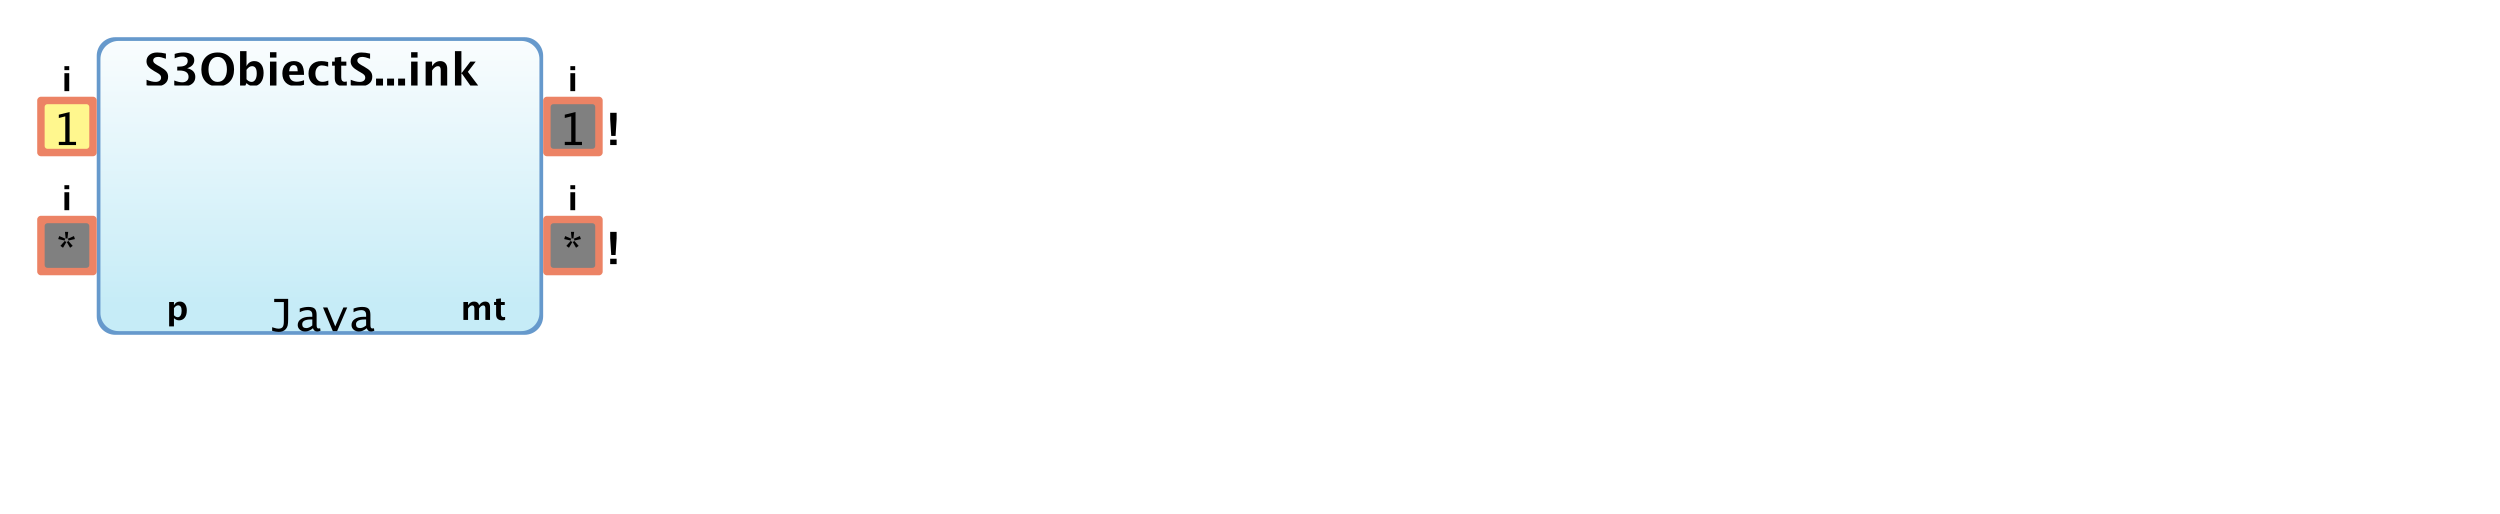
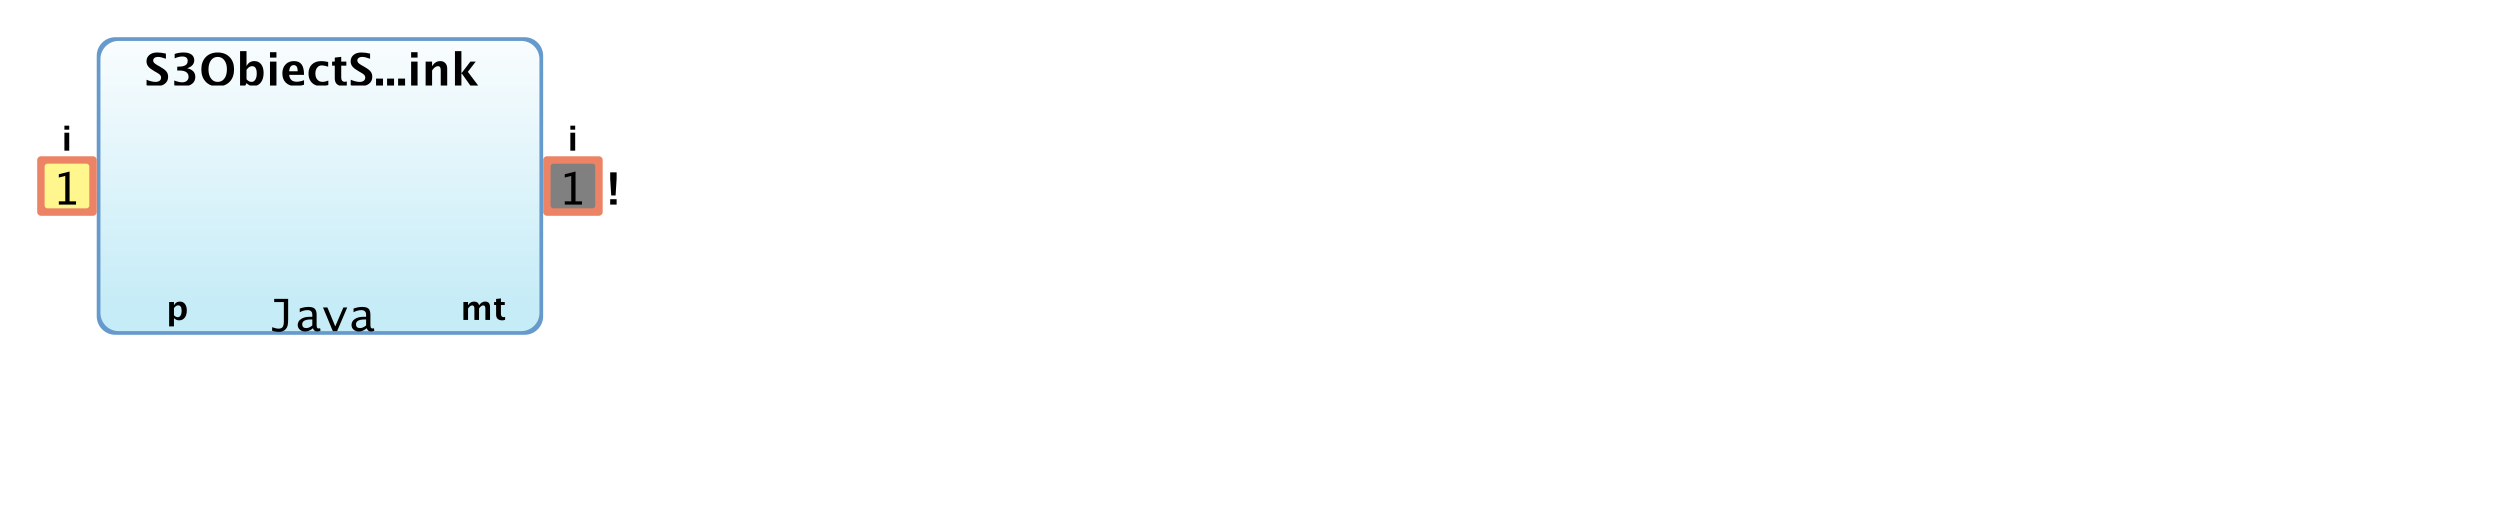
<svg xmlns="http://www.w3.org/2000/svg" style="fill-opacity:1; color-rendering:auto; color-interpolation:auto; text-rendering:auto; stroke:black; stroke-linecap:square; stroke-miterlimit:10; shape-rendering:auto; stroke-opacity:1; fill:black; stroke-dasharray:none; font-weight:normal; stroke-width:1; font-family:'Dialog'; font-style:normal; stroke-linejoin:miter; font-size:12; stroke-dashoffset:0; image-rendering:auto;">
  <defs id="genericDefs" />
  <g>
    <defs id="defs1">
      <linearGradient x1="26" gradientUnits="userSpaceOnUse" x2="26" y1="10" y2="82" id="linearGradient1" spreadMethod="pad">
        <stop style="stop-opacity:1; stop-color:rgb(250,253,254);" offset="0%" />
        <stop style="stop-opacity:1; stop-color:rgb(198,236,247);" offset="100%" />
      </linearGradient>
      <clipPath clipPathUnits="userSpaceOnUse" id="clipPath1">
        <path d="M38.8 11 L133.2 11 L133.2 23 L38.8 23 L38.8 11 Z" />
      </clipPath>
    </defs>
    <g style="fill:rgb(0,0,0); fill-opacity:0; stroke-opacity:0; stroke:rgb(0,0,0);">
      <rect x="0" width="672" height="100" y="0" style="stroke:none;" />
    </g>
    <g style="fill:rgb(102,153,204); stroke:rgb(102,153,204);">
      <rect x="26" y="10" width="120" style="stroke:none;" rx="5" ry="5" height="80" />
      <rect x="27" y="11" width="118" style="fill:url(#linearGradient1); stroke:none;" rx="4.875" ry="4.875" height="78" />
    </g>
    <g style="font-family:sans-serif; font-weight:bold;">
      <path d="M39.394 22.922 L39.394 21.438 Q40.8 22.016 41.8 22.016 Q42.487 22.016 42.894 21.711 Q43.3 21.406 43.3 20.859 Q43.3 20.438 43.042 20.148 Q42.784 19.859 42.081 19.469 L41.503 19.141 Q40.347 18.484 39.862 17.883 Q39.378 17.281 39.378 16.484 Q39.378 15.406 40.167 14.758 Q40.956 14.109 42.253 14.109 Q43.284 14.109 44.597 14.406 L44.597 15.797 Q43.253 15.297 42.487 15.297 Q41.894 15.297 41.534 15.562 Q41.175 15.828 41.175 16.266 Q41.175 16.625 41.425 16.891 Q41.675 17.156 42.362 17.562 L42.987 17.906 Q44.237 18.609 44.714 19.195 Q45.191 19.781 45.191 20.641 Q45.191 21.844 44.292 22.531 Q43.394 23.219 41.831 23.219 Q40.784 23.219 39.394 22.922 ZM46.843 22.938 L46.843 21.641 Q48.124 22.125 48.968 22.125 Q49.749 22.125 50.218 21.727 Q50.687 21.328 50.687 20.672 Q50.687 18.953 48.171 18.953 L47.64 18.953 L47.64 17.922 L48.093 17.906 Q50.452 17.906 50.452 16.375 Q50.452 15.188 48.999 15.188 Q48.046 15.188 46.952 15.688 L46.952 14.5 Q48.093 14.109 49.359 14.109 Q50.702 14.109 51.46 14.656 Q52.218 15.203 52.218 16.172 Q52.218 17.719 50.312 18.344 Q52.499 18.844 52.499 20.688 Q52.499 21.859 51.624 22.539 Q50.749 23.219 49.234 23.219 Q47.952 23.219 46.843 22.938 ZM58.462 23.219 Q56.478 23.219 55.298 21.977 Q54.118 20.734 54.118 18.656 Q54.118 16.578 55.306 15.344 Q56.493 14.109 58.525 14.109 Q60.525 14.109 61.72 15.344 Q62.915 16.578 62.915 18.641 Q62.915 20.766 61.72 21.992 Q60.525 23.219 58.462 23.219 ZM58.478 22.016 Q59.65 22.016 60.322 21.109 Q60.993 20.203 60.993 18.641 Q60.993 17.125 60.314 16.211 Q59.634 15.297 58.525 15.297 Q57.384 15.297 56.712 16.211 Q56.04 17.125 56.04 18.656 Q56.04 20.172 56.712 21.094 Q57.384 22.016 58.478 22.016 ZM64.528 23 L64.528 13.75 L66.263 13.75 L66.263 17.781 Q66.935 16.422 68.372 16.422 Q69.528 16.422 70.193 17.273 Q70.857 18.125 70.857 19.609 Q70.857 21.219 70.107 22.18 Q69.357 23.141 68.107 23.141 Q67.028 23.141 66.263 22.344 L65.95 23 L64.528 23 ZM66.263 21.312 Q66.903 22.016 67.622 22.016 Q68.263 22.016 68.638 21.398 Q69.013 20.781 69.013 19.75 Q69.013 17.781 67.747 17.781 Q66.982 17.781 66.263 18.766 L66.263 21.312 ZM70.355 25.188 L70.355 24.031 Q71.105 24.375 71.652 24.375 Q72.152 24.375 72.362 24.062 Q72.573 23.75 72.573 23 L72.573 16.562 L74.308 16.562 L74.308 22.875 Q74.308 24.234 73.714 24.852 Q73.12 25.469 71.792 25.469 Q71.214 25.469 70.355 25.188 ZM72.573 15.484 L72.573 14.031 L74.308 14.031 L74.308 15.484 L72.573 15.484 ZM81.726 22.781 Q80.491 23.141 79.382 23.141 Q77.773 23.141 76.835 22.227 Q75.898 21.312 75.898 19.734 Q75.898 18.234 76.749 17.328 Q77.601 16.422 79.007 16.422 Q80.413 16.422 81.07 17.312 Q81.726 18.203 81.726 20.125 L77.726 20.125 Q77.913 21.969 79.757 21.969 Q80.632 21.969 81.726 21.562 L81.726 22.781 ZM77.71 19.156 L80.023 19.156 Q80.023 17.5 78.96 17.5 Q77.882 17.5 77.71 19.156 ZM88.257 22.859 Q87.179 23.141 86.257 23.141 Q84.726 23.141 83.827 22.234 Q82.929 21.328 82.929 19.781 Q82.929 18.203 83.851 17.312 Q84.773 16.422 86.398 16.422 Q87.179 16.422 88.21 16.672 L88.21 17.922 Q87.148 17.578 86.507 17.578 Q85.726 17.578 85.249 18.18 Q84.773 18.781 84.773 19.766 Q84.773 20.781 85.288 21.391 Q85.804 22 86.648 22 Q87.429 22 88.257 21.656 L88.257 22.859 ZM93.222 22.969 Q92.597 23.141 92.237 23.141 Q89.987 23.141 89.987 21.031 L89.987 17.656 L89.269 17.656 L89.269 16.562 L89.987 16.562 L89.987 15.484 L91.722 15.281 L91.722 16.562 L93.097 16.562 L93.097 17.656 L91.722 17.656 L91.722 20.812 Q91.722 21.984 92.691 21.984 Q92.909 21.984 93.222 21.906 L93.222 22.969 ZM94.273 22.922 L94.273 21.438 Q95.679 22.016 96.679 22.016 Q97.366 22.016 97.773 21.711 Q98.179 21.406 98.179 20.859 Q98.179 20.438 97.921 20.148 Q97.663 19.859 96.96 19.469 L96.382 19.141 Q95.226 18.484 94.741 17.883 Q94.257 17.281 94.257 16.484 Q94.257 15.406 95.046 14.758 Q95.835 14.109 97.132 14.109 Q98.163 14.109 99.476 14.406 L99.476 15.797 Q98.132 15.297 97.366 15.297 Q96.773 15.297 96.413 15.562 Q96.054 15.828 96.054 16.266 Q96.054 16.625 96.304 16.891 Q96.554 17.156 97.241 17.562 L97.866 17.906 Q99.116 18.609 99.593 19.195 Q100.07 19.781 100.07 20.641 Q100.07 21.844 99.171 22.531 Q98.273 23.219 96.71 23.219 Q95.663 23.219 94.273 22.922 ZM101.081 23 L101.081 21.125 L102.956 21.125 L102.956 23 L101.081 23 ZM104.046 23 L104.046 21.125 L105.921 21.125 L105.921 23 L104.046 23 ZM107.011 23 L107.011 21.125 L108.886 21.125 L108.886 23 L107.011 23 ZM110.507 23 L110.507 16.562 L112.241 16.562 L112.241 23 L110.507 23 ZM110.507 15.484 L110.507 14.031 L112.241 14.031 L112.241 15.484 L110.507 15.484 ZM114.409 23 L114.409 16.562 L116.144 16.562 L116.144 17.781 Q117.003 16.422 118.347 16.422 Q119.206 16.422 119.706 16.969 Q120.206 17.516 120.206 18.453 L120.206 23 L118.472 23 L118.472 18.875 Q118.472 17.781 117.737 17.781 Q116.909 17.781 116.144 18.953 L116.144 23 L114.409 23 ZM122.29 23 L122.29 13.75 L124.025 13.75 L124.025 19.562 L124.15 19.562 L126.431 16.562 L127.868 16.562 L125.759 19.312 L128.54 23 L126.431 23 L124.15 19.781 L124.025 19.781 L124.025 23 L122.29 23 Z" style="stroke:none; clip-path:url(#clipPath1);" />
    </g>
    <rect width="94.4" x="38.8" height="12.0" id="sdt0" y="11.0" style="stroke-opacity:0; fill-opacity:0;" />
    <g style="font-family:'Monospaced';">
      <path style="stroke:none;" d="M73.156 88.938 L73.156 87.953 L73.547 88.078 Q74.344 88.344 74.828 88.344 Q75.641 88.344 75.969 87.914 Q76.297 87.484 76.297 86.406 L76.297 81.188 L73.703 81.188 L73.703 80.328 L77.453 80.328 L77.453 85.797 Q77.453 86.938 77.32 87.492 Q77.188 88.047 76.812 88.469 Q76.141 89.219 74.906 89.219 Q74.234 89.219 73.156 88.938 ZM84.121 88.234 Q83.074 89.109 82.027 89.109 Q81.152 89.109 80.59 88.609 Q80.027 88.109 80.027 87.359 Q80.027 86.359 80.91 85.758 Q81.793 85.156 83.231 85.156 L83.949 85.156 L83.949 84.609 Q83.949 83.984 83.621 83.672 Q83.293 83.359 82.652 83.359 Q81.652 83.359 80.574 83.922 L80.574 82.938 Q81.809 82.5 82.902 82.5 Q84.106 82.5 84.606 82.984 Q85.106 83.469 85.106 84.641 L85.106 87.297 Q85.106 87.875 85.231 88.086 Q85.356 88.297 85.684 88.297 Q85.793 88.297 86.059 88.234 L86.152 88.922 Q85.574 89.109 85.277 89.109 Q84.84 89.109 84.559 88.891 Q84.277 88.672 84.121 88.234 ZM83.949 87.484 L83.949 85.875 L83.59 85.875 Q82.402 85.875 81.816 86.195 Q81.231 86.516 81.231 87.156 Q81.231 87.672 81.504 87.93 Q81.777 88.188 82.34 88.188 Q83.09 88.188 83.949 87.484 ZM89.461 89 L86.82 82.641 L88.008 82.641 L90.117 87.734 L92.305 82.641 L93.336 82.641 L90.617 89 L89.461 89 ZM98.582 88.234 Q97.535 89.109 96.488 89.109 Q95.613 89.109 95.051 88.609 Q94.488 88.109 94.488 87.359 Q94.488 86.359 95.371 85.758 Q96.254 85.156 97.691 85.156 L98.41 85.156 L98.41 84.609 Q98.41 83.984 98.082 83.672 Q97.754 83.359 97.113 83.359 Q96.113 83.359 95.035 83.922 L95.035 82.938 Q96.269 82.5 97.363 82.5 Q98.566 82.5 99.066 82.984 Q99.566 83.469 99.566 84.641 L99.566 87.297 Q99.566 87.875 99.691 88.086 Q99.816 88.297 100.144 88.297 Q100.254 88.297 100.519 88.234 L100.613 88.922 Q100.035 89.109 99.738 89.109 Q99.301 89.109 99.019 88.891 Q98.738 88.672 98.582 88.234 ZM98.41 87.484 L98.41 85.875 L98.051 85.875 Q96.863 85.875 96.277 86.195 Q95.691 86.516 95.691 87.156 Q95.691 87.672 95.965 87.93 Q96.238 88.188 96.801 88.188 Q97.551 88.188 98.41 87.484 Z" />
      <path style="stroke:none;" d="M124.562 86 L124.562 81.172 L125.812 81.172 L125.812 82.078 Q126.375 81.062 127.438 81.062 Q127.984 81.062 128.336 81.328 Q128.688 81.594 128.766 82.078 Q129.438 81.062 130.406 81.062 Q131.719 81.062 131.719 82.531 L131.719 86 L130.469 86 L130.469 82.953 Q130.469 82.094 129.906 82.094 Q129.312 82.094 128.766 82.938 L128.766 86 L127.516 86 L127.516 82.953 Q127.516 82.094 126.938 82.094 Q126.359 82.094 125.812 82.938 L125.812 86 L124.562 86 ZM135.774 85.969 Q135.306 86.109 135.04 86.109 Q133.352 86.109 133.352 84.531 L133.352 81.984 L132.806 81.984 L132.806 81.172 L133.352 81.172 L133.352 80.359 L134.649 80.219 L134.649 81.172 L135.681 81.172 L135.681 81.984 L134.649 81.984 L134.649 84.359 Q134.649 85.25 135.384 85.25 Q135.54 85.25 135.774 85.188 L135.774 85.969 Z" />
    </g>
    <rect width="17.7" x="121.4" height="9.0" id="sdt1" y="77.0" style="stroke-opacity:0; fill-opacity:0;" />
    <g style="font-family:sans-serif; font-size:9; font-weight:bold;">
      <path style="stroke:none;" d="M45.462 87.734 L45.462 81.172 L46.759 81.172 L46.759 82.078 Q47.259 81.062 48.337 81.062 Q49.212 81.062 49.712 81.703 Q50.212 82.344 50.212 83.453 Q50.212 84.672 49.65 85.391 Q49.087 86.109 48.134 86.109 Q47.384 86.109 46.759 85.516 L46.759 87.734 L45.462 87.734 ZM46.759 84.734 Q47.244 85.266 47.775 85.266 Q48.259 85.266 48.541 84.805 Q48.822 84.344 48.822 83.562 Q48.822 82.078 47.869 82.078 Q47.291 82.078 46.759 82.828 L46.759 84.734 Z" />
    </g>
    <rect width="17.7" x="38.8" height="12.0" id="sdt2" y="77.0" style="stroke-opacity:0; fill-opacity:0;" />
    <g style="fill:rgb(236,131,101); font-size:9; font-weight:bold; font-family:sans-serif; stroke:rgb(236,131,101);">
-       <rect x="10" y="26" width="16" style="stroke:none;" rx="1" ry="1" height="16" />
-       <rect x="12" y="28" width="12" style="fill:rgb(255,247,142); stroke:none;" rx="0.75" ry="0.75" height="12" />
+       <rect x="10" y="42" width="16" style="stroke:none;" rx="1" ry="1" height="16" />
+       <rect x="12" y="44" width="12" style="fill:rgb(255,247,142); stroke:none;" rx="0.75" ry="0.75" height="12" />
    </g>
    <g style="font-family:sans-serif;">
-       <path style="stroke:none;" d="M15.812 39 L15.812 38.125 L17.547 38.125 L17.547 31.281 L15.812 31.719 L15.812 30.828 L18.703 30.109 L18.703 38.125 L20.438 38.125 L20.438 39 L15.812 39 Z" />
-       <path style="stroke:none;" d="M17.312 24.5 L17.312 19.672 L18.609 19.672 L18.609 24.5 L17.312 24.5 ZM17.312 18.859 L17.312 17.781 L18.609 17.781 L18.609 18.859 L17.312 18.859 Z" />
+       <path style="stroke:none;" d="M15.812 55 L15.812 54.125 L17.547 54.125 L17.547 47.281 L15.812 47.719 L15.812 46.828 L18.703 46.109 L18.703 54.125 L20.438 54.125 L20.438 55 L15.812 55 Z" />
+       <path style="stroke:none;" d="M17.312 40.5 L17.312 35.672 L18.609 35.672 L18.609 40.5 L17.312 40.5 ZM17.312 34.859 L17.312 33.781 L18.609 33.781 L18.609 34.859 L17.312 34.859 Z" />
    </g>
-     <rect width="16.0" x="10.0" height="11.0" id="sdt3" y="15.0" style="stroke-opacity:0; fill-opacity:0;" />
+     <rect width="16.0" x="10.0" height="11.0" id="sdt3" y="31.0" style="stroke-opacity:0; fill-opacity:0;" />
    <g style="fill:rgb(236,131,101); font-size:9; font-weight:bold; font-family:sans-serif; stroke:rgb(236,131,101);">
-       <rect x="10" y="58" width="16" style="stroke:none;" rx="1" ry="1" height="16" />
-       <rect x="12" y="60" width="12" style="fill:gray; stroke:none;" rx="0.75" ry="0.75" height="12" />
+       <rect x="146" y="42" width="16" style="stroke:none;" rx="1" ry="1" height="16" />
+       <rect x="148" y="44" width="12" style="fill:gray; stroke:none;" rx="0.75" ry="0.75" height="12" />
    </g>
    <g style="font-family:sans-serif;">
-       <path style="stroke:none;" d="M19.875 63.453 L20.141 64.266 L18.359 64.656 Q18.375 64.594 18.375 64.578 Q18.375 64.328 18.219 64.172 L19.875 63.453 ZM19.547 66.094 L18.844 66.594 L17.938 65.031 Q18.234 65 18.344 64.734 L19.547 66.094 ZM16.938 66.594 L16.234 66.094 L17.438 64.734 Q17.562 65 17.859 65.031 L16.938 66.594 ZM15.641 64.266 L15.922 63.453 L17.578 64.172 Q17.406 64.328 17.406 64.578 Q17.406 64.594 17.422 64.656 L15.641 64.266 ZM17.469 62.328 L18.328 62.328 L18.141 64.125 Q18.047 64.062 17.891 64.062 Q17.75 64.062 17.641 64.125 L17.469 62.328 Z" />
-       <path style="stroke:none;" d="M17.312 56.5 L17.312 51.672 L18.609 51.672 L18.609 56.5 L17.312 56.5 ZM17.312 50.859 L17.312 49.781 L18.609 49.781 L18.609 50.859 L17.312 50.859 Z" />
+       <path style="stroke:none;" d="M151.812 55 L151.812 54.125 L153.547 54.125 L153.547 47.281 L151.812 47.719 L151.812 46.828 L154.703 46.109 L154.703 54.125 L156.438 54.125 L156.438 55 L151.812 55 Z" />
+       <path style="stroke:none;" d="M153.312 40.5 L153.312 35.672 L154.609 35.672 L154.609 40.5 L153.312 40.5 ZM153.312 34.859 L153.312 33.781 L154.609 33.781 L154.609 34.859 L153.312 34.859 Z" />
    </g>
-     <rect width="16.0" x="10.0" height="11.0" id="sdt4" y="47.0" style="stroke-opacity:0; fill-opacity:0;" />
-     <g style="fill:rgb(236,131,101); font-size:9; font-weight:bold; font-family:sans-serif; stroke:rgb(236,131,101);">
-       <rect x="146" y="26" width="16" style="stroke:none;" rx="1" ry="1" height="16" />
-       <rect x="148" y="28" width="12" style="fill:gray; stroke:none;" rx="0.75" ry="0.75" height="12" />
+     <rect width="16.0" x="146.0" height="11.0" id="sdt4" y="31.0" style="stroke-opacity:0; fill-opacity:0;" />
+     <g style="font-family:sans-serif; font-weight:bold;">
+       <path style="stroke:none;" d="M164.016 55 L164.016 53.547 L165.75 53.547 L165.75 55 L164.016 55 ZM164.297 52.547 L164.016 48.062 L164.016 46.328 L165.75 46.328 L165.75 48.062 L165.469 52.547 L164.297 52.547 Z" />
    </g>
-     <g style="font-family:sans-serif;">
-       <path style="stroke:none;" d="M151.812 39 L151.812 38.125 L153.547 38.125 L153.547 31.281 L151.812 31.719 L151.812 30.828 L154.703 30.109 L154.703 38.125 L156.438 38.125 L156.438 39 L151.812 39 Z" />
-       <path style="stroke:none;" d="M153.312 24.5 L153.312 19.672 L154.609 19.672 L154.609 24.5 L153.312 24.5 ZM153.312 18.859 L153.312 17.781 L154.609 17.781 L154.609 18.859 L153.312 18.859 Z" />
-     </g>
-     <rect width="16.0" x="146.0" height="11.0" id="sdt5" y="15.0" style="stroke-opacity:0; fill-opacity:0;" />
-     <g style="font-family:sans-serif; font-weight:bold;">
-       <path style="stroke:none;" d="M164.016 39 L164.016 37.547 L165.75 37.547 L165.75 39 L164.016 39 ZM164.297 36.547 L164.016 32.062 L164.016 30.328 L165.75 30.328 L165.75 32.062 L165.469 36.547 L164.297 36.547 Z" />
-     </g>
-     <rect width="6.0" x="162.0" height="16.0" id="sdt6" y="26.0" style="stroke-opacity:0; fill-opacity:0;" />
-     <g style="fill:rgb(236,131,101); font-weight:bold; font-family:sans-serif; stroke:rgb(236,131,101);">
-       <rect x="146" y="58" width="16" style="stroke:none;" rx="1" ry="1" height="16" />
-       <rect x="148" y="60" width="12" style="fill:gray; stroke:none;" rx="0.75" ry="0.75" height="12" />
-       <path d="M155.875 63.453 L156.141 64.266 L154.359 64.656 Q154.375 64.594 154.375 64.578 Q154.375 64.328 154.219 64.172 L155.875 63.453 ZM155.547 66.094 L154.844 66.594 L153.938 65.031 Q154.234 65 154.344 64.734 L155.547 66.094 ZM152.938 66.594 L152.234 66.094 L153.438 64.734 Q153.562 65 153.859 65.031 L152.938 66.594 ZM151.641 64.266 L151.922 63.453 L153.578 64.172 Q153.406 64.328 153.406 64.578 Q153.406 64.594 153.422 64.656 L151.641 64.266 ZM153.469 62.328 L154.328 62.328 L154.141 64.125 Q154.047 64.062 153.891 64.062 Q153.75 64.062 153.641 64.125 L153.469 62.328 Z" style="fill:black; stroke:none;" />
-       <path d="M153.312 56.5 L153.312 51.672 L154.609 51.672 L154.609 56.5 L153.312 56.5 ZM153.312 50.859 L153.312 49.781 L154.609 49.781 L154.609 50.859 L153.312 50.859 Z" style="fill:black; stroke:none;" />
-     </g>
-     <rect width="16.0" x="146.0" height="11.0" id="sdt7" y="47.0" style="stroke-opacity:0; fill-opacity:0;" />
-     <g style="font-family:sans-serif; font-weight:bold;">
-       <path style="stroke:none;" d="M164.016 71 L164.016 69.547 L165.75 69.547 L165.75 71 L164.016 71 ZM164.297 68.547 L164.016 64.062 L164.016 62.328 L165.75 62.328 L165.75 64.062 L165.469 68.547 L164.297 68.547 Z" />
-     </g>
-     <rect width="6.0" x="162.0" height="16.0" id="sdt8" y="58.0" style="stroke-opacity:0; fill-opacity:0;" />
+     <rect width="6.0" x="162.0" height="16.0" id="sdt5" y="42.0" style="stroke-opacity:0; fill-opacity:0;" />
    <g visibility="hidden" style="stroke:none;font-style:italic;font-size:12px;font-family:'Helvetica','SansSerif';">
      <rect x="40.8" y="1.0" width="127.08" style="fill:rgb(230,230,255);stroke:rgb(0,0,80);" rx="2.0" ry="2.0" height="17.0" />
      <text x="41.8" y="14.0">S3ObjectStorageSink</text>
      <set attributeName="visibility" from="hidden" end="sdt0.mouseout" to="visible" begin="sdt0.mouseover" />
    </g>
    <g visibility="hidden" style="stroke:none;font-style:italic;font-size:12px;font-family:'Helvetica','SansSerif';">
      <rect x="130.25" y="88.0" width="379.36" style="fill:rgb(230,230,255);stroke:rgb(0,0,80);" rx="2.0" ry="2.0" height="17.0" />
      <text x="131.25" y="101.0">Operator never provides a single threaded execution context.</text>
      <set attributeName="visibility" from="hidden" end="sdt1.mouseout" to="visible" begin="sdt1.mouseover" />
    </g>
    <g visibility="hidden" style="stroke:none;font-style:italic;font-size:12px;font-family:'Helvetica','SansSerif';">
-       <rect x="47.65" y="-32.0" width="481.12" style="fill:rgb(230,230,255);stroke:rgb(0,0,80);" rx="2.0" ry="2.0" height="137.0" />
+       <rect x="47.65" y="-32.0" width="401.62" style="fill:rgb(230,230,255);stroke:rgb(0,0,80);" rx="2.0" ry="2.0" height="137.0" />
      <text x="48.65" y="-19.0">Required: accessKeyID, bucket, secretAccessKey / </text>
      <text x="48.65" y="-4.0">Optional: bytesPerObject, closeOnPunct, dataAttribute, </text>
-       <text x="48.65" y="11.0">encoding, endpoint, genOpenObjPunct, headerRow, nullPartitionDefaultValue, </text>
+       <text x="48.65" y="11.0">encoding, endpoint, headerRow, nullPartitionDefaultValue, </text>
      <text x="48.65" y="26.0">objectName, objectNameAttribute, parquetBlockSize, </text>
      <text x="48.65" y="41.0">parquetCompression, parquetDictPageSize, parquetEnableDict, </text>
      <text x="48.65" y="56.0">parquetEnableSchemaValidation, parquetPageSize, </text>
      <text x="48.65" y="71.0">parquetWriterVersion, partitionValueAttributes, </text>
      <text x="48.65" y="86.0">protocol, skipPartitionAttributes, storageFormat, </text>
      <text x="48.65" y="101.0">timeFormat, timePerObject, tuplesPerObject, uploadWorkersNum</text>
      <set attributeName="visibility" from="hidden" end="sdt2.mouseout" to="visible" begin="sdt2.mouseover" />
    </g>
    <g visibility="hidden" style="stroke:none;font-style:italic;font-size:12px;font-family:'Helvetica','SansSerif';">
-       <rect x="28.0" y="15.0" width="66.66" style="fill:rgb(230,230,255);stroke:rgb(0,0,80);" rx="2.0" ry="2.0" height="17.0" />
-       <text x="29.0" y="28.0">immutable</text>
+       <rect x="28.0" y="31.0" width="66.66" style="fill:rgb(230,230,255);stroke:rgb(0,0,80);" rx="2.0" ry="2.0" height="17.0" />
+       <text x="29.0" y="44.0">immutable</text>
      <set attributeName="visibility" from="hidden" end="sdt3.mouseout" to="visible" begin="sdt3.mouseover" />
    </g>
    <g visibility="hidden" style="stroke:none;font-style:italic;font-size:12px;font-family:'Helvetica','SansSerif';">
-       <rect x="28.0" y="47.0" width="66.66" style="fill:rgb(230,230,255);stroke:rgb(0,0,80);" rx="2.0" ry="2.0" height="17.0" />
-       <text x="29.0" y="60.0">immutable</text>
+       <rect x="164.0" y="31.0" width="66.66" style="fill:rgb(230,230,255);stroke:rgb(0,0,80);" rx="2.0" ry="2.0" height="17.0" />
+       <text x="165.0" y="44.0">immutable</text>
      <set attributeName="visibility" from="hidden" end="sdt4.mouseout" to="visible" begin="sdt4.mouseover" />
    </g>
    <g visibility="hidden" style="stroke:none;font-style:italic;font-size:12px;font-family:'Helvetica','SansSerif';">
-       <rect x="164.0" y="15.0" width="66.66" style="fill:rgb(230,230,255);stroke:rgb(0,0,80);" rx="2.0" ry="2.0" height="17.0" />
-       <text x="165.0" y="28.0">immutable</text>
+       <rect x="170.0" y="47.0" width="221.42" style="fill:rgb(230,230,255);stroke:rgb(0,0,80);" rx="2.0" ry="2.0" height="17.0" />
+       <text x="171.0" y="60.0">This port is generating punctuations</text>
      <set attributeName="visibility" from="hidden" end="sdt5.mouseout" to="visible" begin="sdt5.mouseover" />
-     </g>
-     <g visibility="hidden" style="stroke:none;font-style:italic;font-size:12px;font-family:'Helvetica','SansSerif';">
-       <rect x="170.0" y="31.0" width="221.42" style="fill:rgb(230,230,255);stroke:rgb(0,0,80);" rx="2.0" ry="2.0" height="17.0" />
-       <text x="171.0" y="44.0">This port is generating punctuations</text>
-       <set attributeName="visibility" from="hidden" end="sdt6.mouseout" to="visible" begin="sdt6.mouseover" />
-     </g>
-     <g visibility="hidden" style="stroke:none;font-style:italic;font-size:12px;font-family:'Helvetica','SansSerif';">
-       <rect x="164.0" y="47.0" width="66.66" style="fill:rgb(230,230,255);stroke:rgb(0,0,80);" rx="2.0" ry="2.0" height="17.0" />
-       <text x="165.0" y="60.0">immutable</text>
-       <set attributeName="visibility" from="hidden" end="sdt7.mouseout" to="visible" begin="sdt7.mouseover" />
-     </g>
-     <g visibility="hidden" style="stroke:none;font-style:italic;font-size:12px;font-family:'Helvetica','SansSerif';">
-       <rect x="170.0" y="63.0" width="221.42" style="fill:rgb(230,230,255);stroke:rgb(0,0,80);" rx="2.0" ry="2.0" height="17.0" />
-       <text x="171.0" y="76.0">This port is generating punctuations</text>
-       <set attributeName="visibility" from="hidden" end="sdt8.mouseout" to="visible" begin="sdt8.mouseover" />
    </g>
  </g>
</svg>
